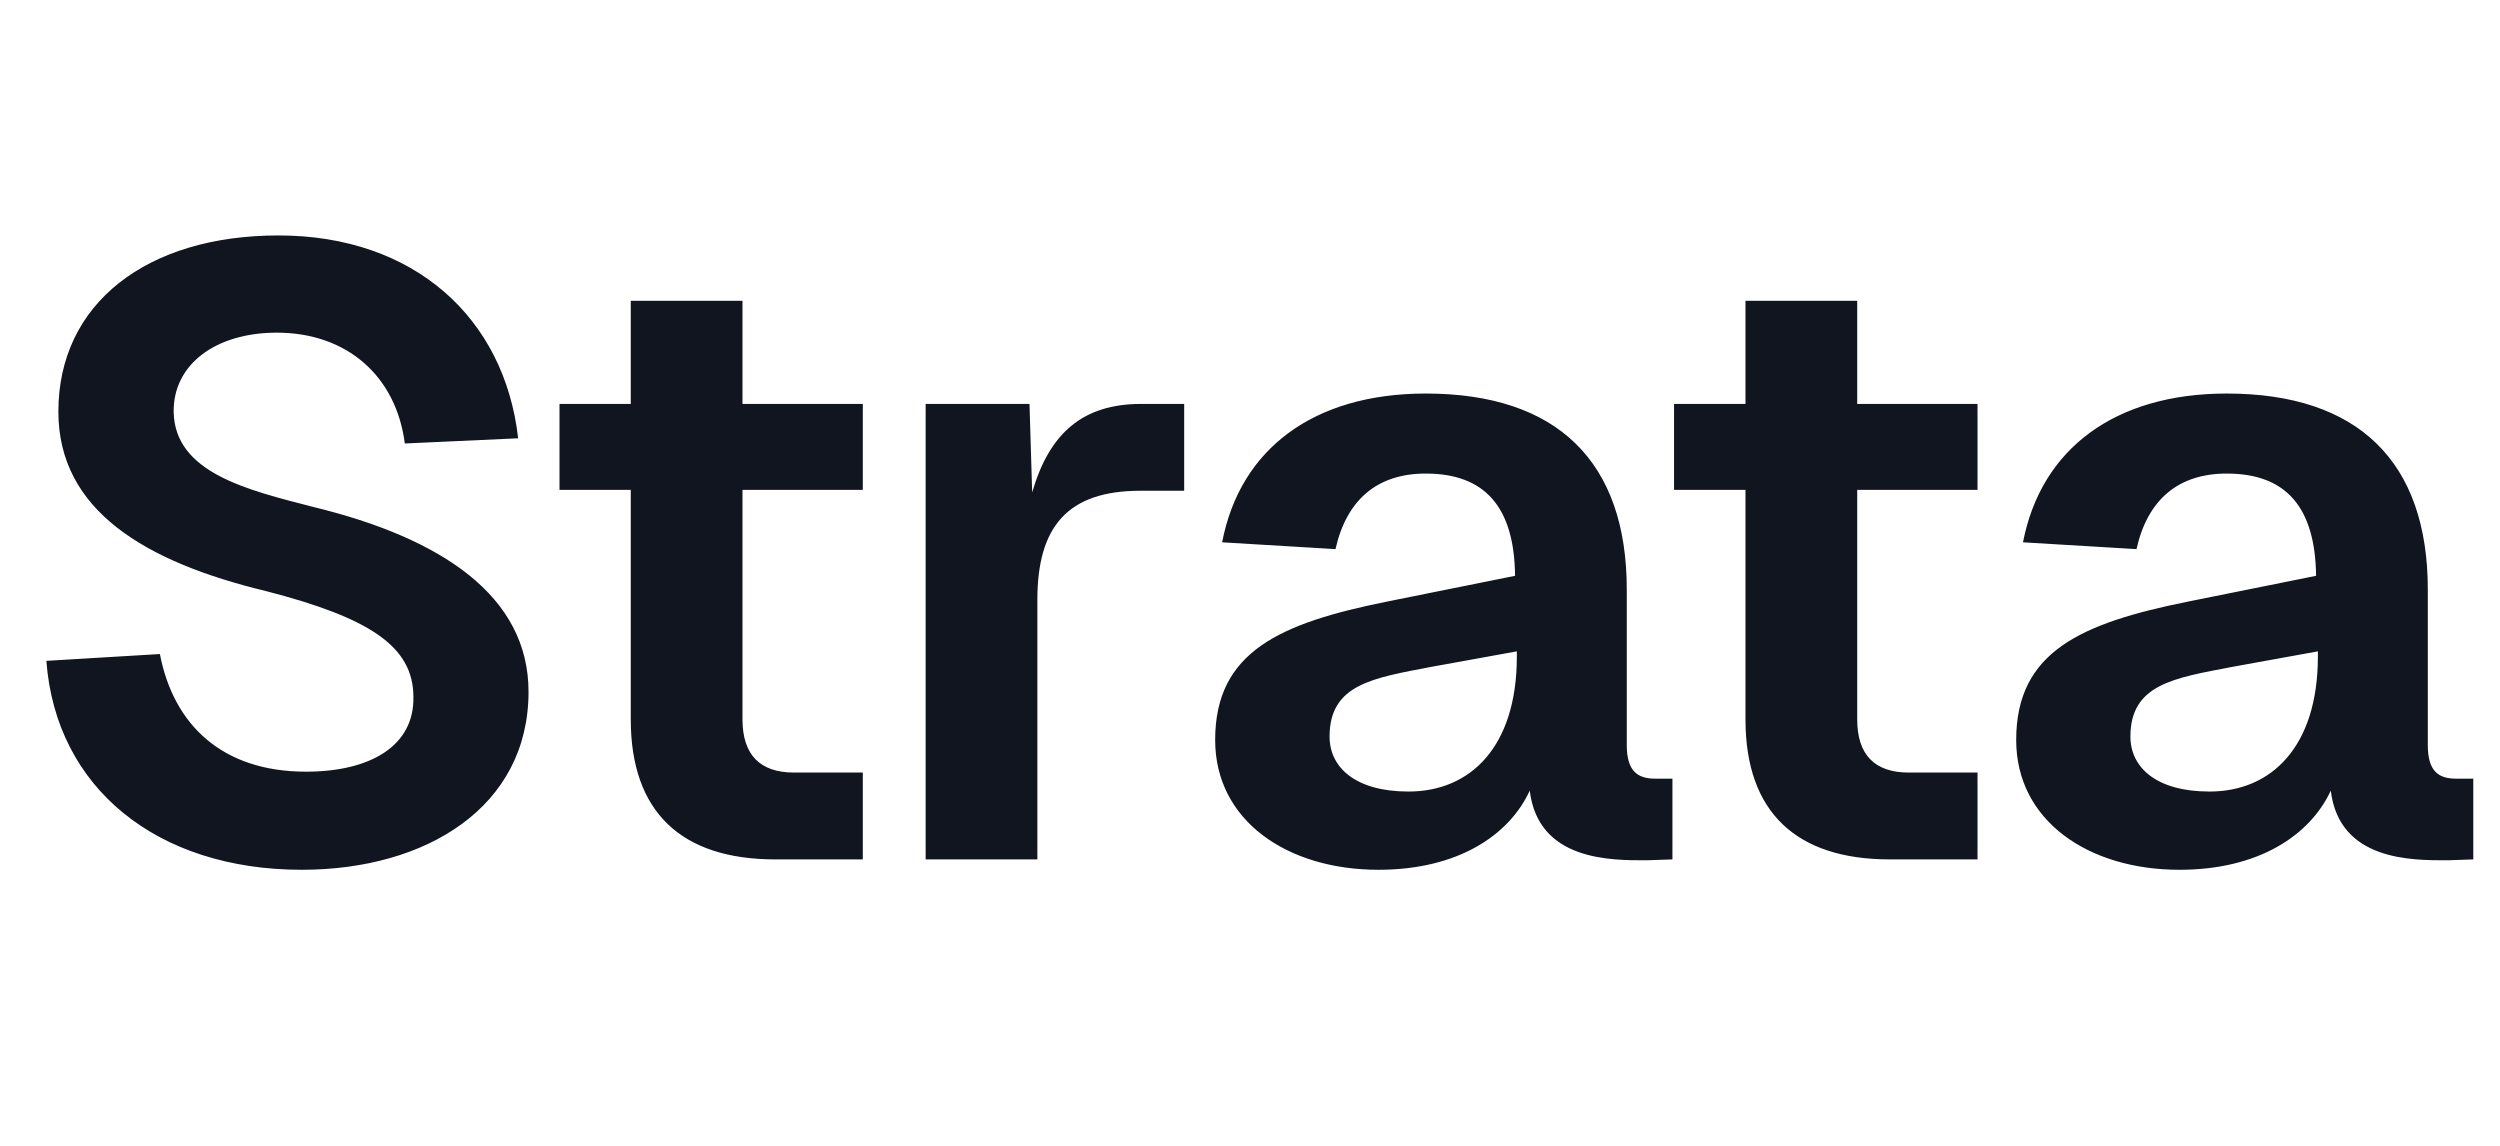
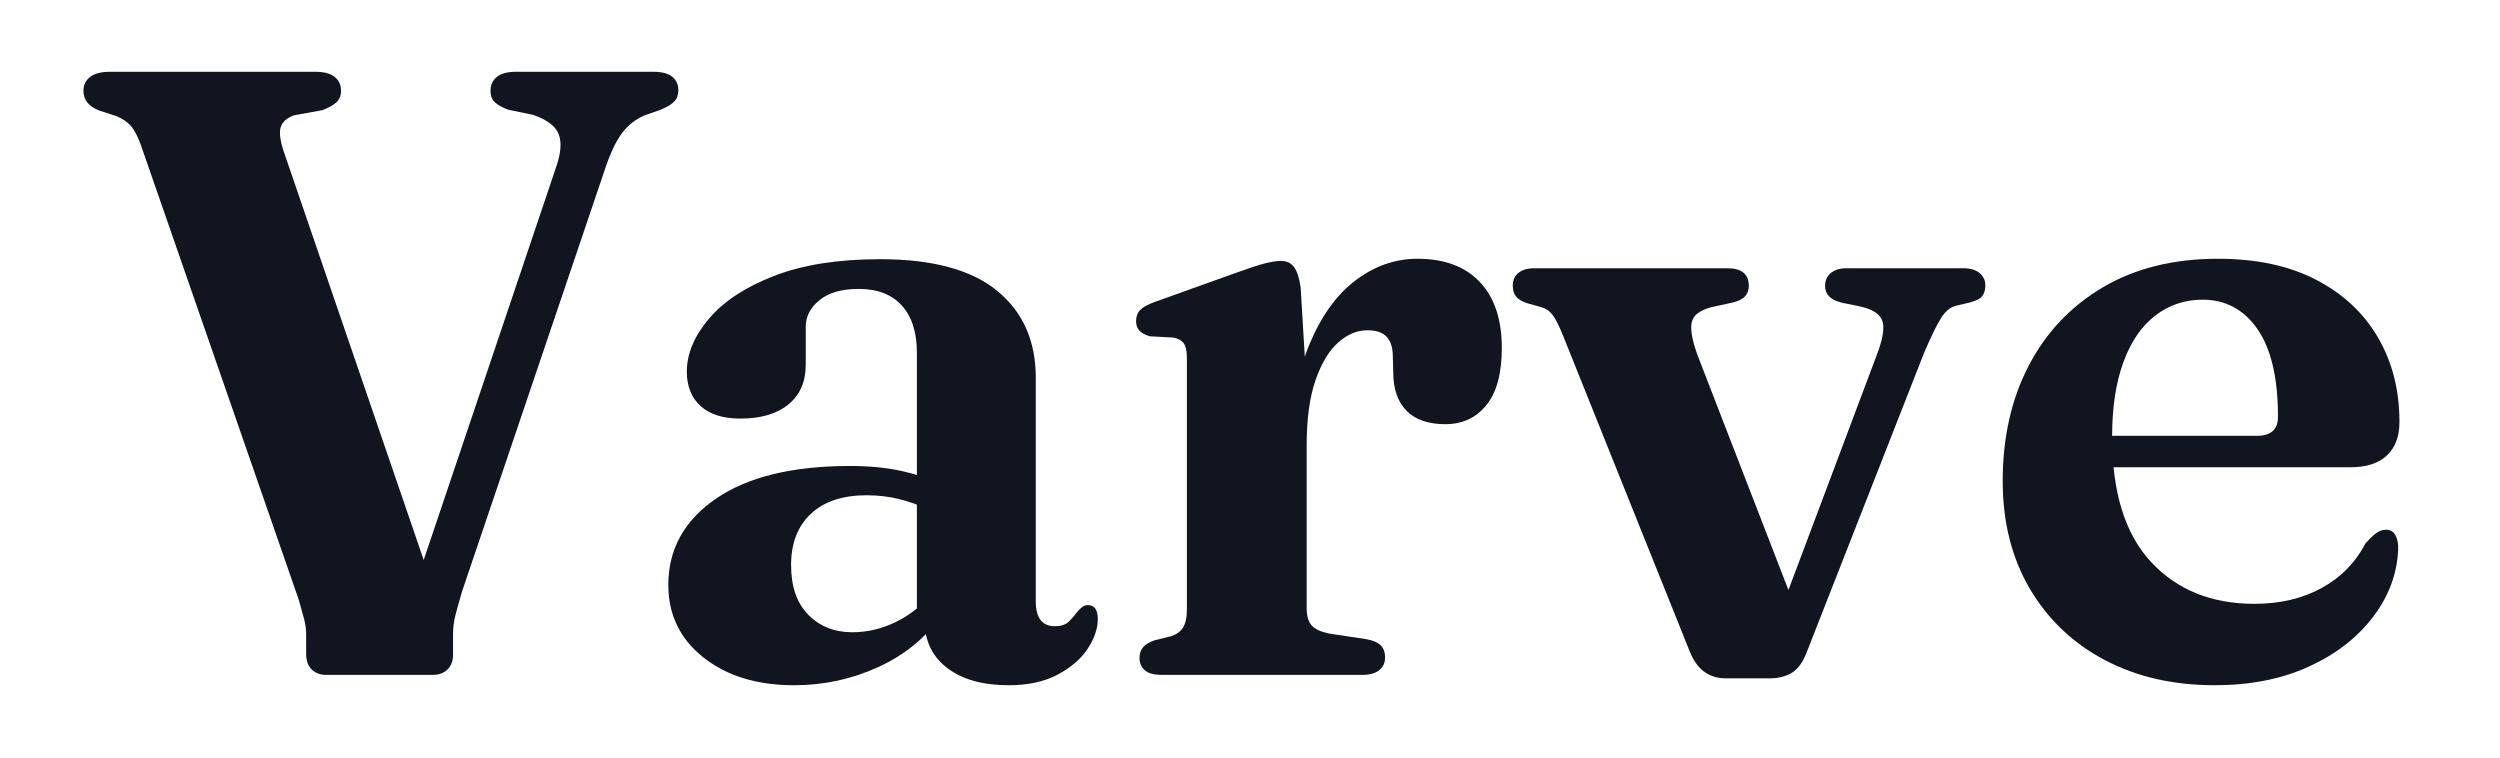
- <svg xmlns="http://www.w3.org/2000/svg" viewBox="0 0 139.632 64">
-   <g transform="translate(0, 48)">
-     <path d="M8.93-11.47L2.59-11.09C3.12-3.98 8.78 0.58 16.85 0.58C23.81 0.58 29.52-2.93 29.52-9.36C29.52-14.74 24.62-17.95 17.52-19.68C13.78-20.64 9.79-21.60 9.70-24.96C9.65-27.65 12.05-29.42 15.46-29.42C19.39-29.42 22.13-26.98 22.61-23.23L28.94-23.52C28.18-30.24 23.14-34.85 15.55-34.85C8.21-34.85 3.26-31.06 3.26-25.01C3.26-19.49 8.11-16.61 14.88-14.98C20.64-13.49 23.09-11.90 23.09-9.07C23.14-6.34 20.69-4.90 17.09-4.90C12.43-4.90 9.70-7.49 8.93-11.47M35.23-31.20L35.23-25.44L31.25-25.44L31.25-20.64L35.23-20.64L35.23-7.82C35.23-2.64 38.06 0 43.30 0L48.19 0L48.19-4.85L44.35-4.85C42.43-4.85 41.47-5.86 41.47-7.82L41.47-20.64L48.19-20.64L48.19-25.44L41.47-25.44L41.47-31.20M51.70-25.44L51.70 0L57.94 0L57.94-14.50C57.94-18.58 59.62-20.59 63.70-20.59L66.14-20.59L66.14-25.44L63.74-25.44C60.48-25.44 58.61-23.81 57.65-20.50L57.50-25.44M68.26-17.71L74.59-17.33C75.22-20.11 76.94-21.55 79.63-21.55C82.94-21.55 84.58-19.68 84.62-15.84L77.47-14.40C71.52-13.20 67.87-11.62 67.87-6.67C67.87-2.16 71.90 0.58 76.99 0.58C81.41 0.58 84.29-1.34 85.44-3.84C85.92 0.10 90 0.05 91.97 0.05L93.41 0L93.41-4.51L92.45-4.51C91.49-4.51 90.86-4.90 90.86-6.38L90.86-15.07C90.86-22.22 86.98-26.02 79.63-26.02C73.39-26.02 69.26-22.94 68.26-17.71M74.26-6.86C74.26-9.79 76.70-10.13 79.92-10.75L84.72-11.62L84.72-11.33C84.72-6.29 82.13-3.79 78.67-3.79C75.70-3.79 74.26-5.14 74.26-6.86M97.49-31.20L97.49-25.44L93.50-25.44L93.50-20.64L97.49-20.64L97.49-7.82C97.49-2.64 100.32 0 105.55 0L110.45 0L110.45-4.85L106.61-4.85C104.69-4.85 103.73-5.86 103.73-7.82L103.73-20.64L110.45-20.64L110.45-25.44L103.73-25.44L103.73-31.20M112.99-17.71L119.33-17.33C119.95-20.11 121.68-21.55 124.37-21.55C127.68-21.55 129.31-19.68 129.36-15.84L122.21-14.40C116.26-13.20 112.61-11.62 112.61-6.67C112.61-2.16 116.64 0.58 121.73 0.58C126.14 0.58 129.02-1.34 130.18-3.84C130.66 0.10 134.74 0.05 136.70 0.05L138.14 0L138.14-4.51L137.18-4.51C136.22-4.51 135.60-4.90 135.60-6.38L135.60-15.07C135.60-22.22 131.71-26.02 124.37-26.02C118.13-26.02 114-22.94 112.99-17.71M118.99-6.86C118.99-9.79 121.44-10.13 124.66-10.75L129.46-11.62L129.46-11.33C129.46-6.29 126.86-3.79 123.41-3.79C120.43-3.79 118.99-5.14 118.99-6.86" fill="#10151F" />
+ <svg xmlns="http://www.w3.org/2000/svg" viewBox="-4 -37.6 139.28 42.18">
+   <g transform="translate(0,0) scale(0.024,-0.024)" fill="#10151F">
+     <path transform="translate(0,0)" d="M972 1356Q972 1376 986.5 1388Q1001 1400 1031 1400L1350 1400Q1380 1400 1394 1388.5Q1408 1377 1408 1357Q1408 1341 1398.5 1331Q1389 1321 1367 1312L1330 1299Q1299 1286 1277.5 1258Q1256 1230 1236 1169L906 194Q896 160 890.5 138.5Q885 117 885 94L885 47Q885 25 872 12.5Q859 0 838 0L591 0Q570 0 557 12.5Q544 25 544 49L544 95Q544 112 539 130.5Q534 149 527 174L160 1231Q149 1261 137 1274.5Q125 1288 104 1297L64 1310Q27 1324 27 1356Q27 1376 42.5 1388Q58 1400 88 1400L565 1400Q596 1400 610.5 1388Q625 1376 625 1356Q625 1339 614 1329Q603 1319 582 1311L516 1299Q491 1290 485 1271.5Q479 1253 493 1212L850 170L760 98L1124 1178Q1141 1226 1130.5 1254.5Q1120 1283 1071 1300L1013 1312Q994 1319 983 1328.5Q972 1338 972 1356Z" />
+     <path transform="translate(1301.71,0)" d="M678 126L678 145L660 149L660 748Q660 819 625 857.5Q590 896 525 896Q466 896 434 870Q402 844 402 808L402 720Q402 661 362 628Q322 595 250 595Q190 595 158 624Q126 653 126 704Q126 766 177 826.5Q228 887 328 926Q428 965 575 965Q757 965 846.5 891.5Q936 818 936 690L936 171Q936 141 947.5 127Q959 113 980 113Q1002 113 1013 124Q1024 135 1032 146Q1037 152 1043 157Q1049 162 1057 162Q1069 162 1074.5 153.5Q1080 145 1080 130Q1080 97 1057 61.5Q1034 26 987.5 1Q941 -24 873 -24Q783 -24 730.5 16Q678 56 678 126ZM83 209Q83 333 193.5 409Q304 485 505 485Q570 485 621.5 474Q673 463 710 445L689 383Q655 399 619.5 408Q584 417 543 417Q460 417 414 374Q368 331 368 255Q368 180 408 139.5Q448 99 510 99Q563 99 612.5 123.5Q662 148 696 191L716 137Q662 60 570 18Q478 -24 375 -24Q246 -24 164.5 40.5Q83 105 83 209Z" />
+     <path transform="translate(2401.54,0)" d="M431 528Q431 672 472.5 770Q514 868 580 917Q646 966 722 966Q816 966 867 912Q918 858 918 759Q918 670 882 626Q846 582 787 582Q727 582 696.5 613.5Q666 645 666 702L665 739Q665 769 651 784.5Q637 800 606 800Q570 800 538 771.5Q506 743 485.5 684Q465 625 465 532ZM451 900L465 667L465 155Q465 128 476.5 115Q488 102 517 96L603 83Q626 79 636.5 69Q647 59 647 40Q647 22 633.5 11Q620 0 594 0L129 0Q101 0 89 11Q77 22 77 39Q77 55 85.5 64.5Q94 74 111 80L151 90Q169 96 178 110Q187 124 187 154L187 734Q187 760 179.5 770Q172 780 156 783L101 786Q84 791 76.5 799.5Q69 808 69 821Q69 837 78.5 847Q88 857 113 866L300 933Q347 950 369 955.5Q391 961 405 961Q425 961 435.5 947Q446 933 451 900Z" />
+     <path transform="translate(3337.92,0)" d="M604 -8L502 -8Q473 -8 452 7Q431 22 418 54L124 787Q109 824 98.5 837Q88 850 72 854L40 863Q22 869 14.5 878.5Q7 888 7 904Q7 922 20 933Q33 944 57 944L505 944Q555 944 555 903Q555 888 546 878.5Q537 869 516 864L479 856Q433 847 424 823.5Q415 800 436 742L671 135L609 96L851 740Q874 799 864.5 823Q855 847 810 856L771 864Q751 869 741.5 878.5Q732 888 732 903Q732 922 745.5 933Q759 944 782 944L1053 944Q1077 944 1090.5 933Q1104 922 1104 904Q1104 889 1097 879.5Q1090 870 1066 864L1036 857Q1016 852 1001 828Q986 804 962 748L688 49Q674 15 652.5 3.5Q631 -8 604 -8Z" />
+     <path transform="translate(4414.26,0)" d="M989 587Q989 537 960 509.5Q931 482 875 482L250 482L250 555L658 555Q707 555 707 599Q707 734 659.5 802.5Q612 871 532 871Q470 871 422 834Q374 797 348 725.5Q322 654 322 553Q322 359 412.5 262Q503 165 652 165Q741 165 808 201.5Q875 238 910 305Q927 324 937 330.5Q947 337 958 337Q973 337 980 323.5Q987 310 986 290Q982 205 926.5 133Q871 61 777 18.5Q683 -24 560 -24Q416 -24 305 34.5Q194 93 131 200Q68 307 68 450Q68 602 128.5 718Q189 834 301 900Q413 966 568 966Q701 966 795 917.5Q889 869 939 783.5Q989 698 989 587Z" />
  </g>
</svg>
